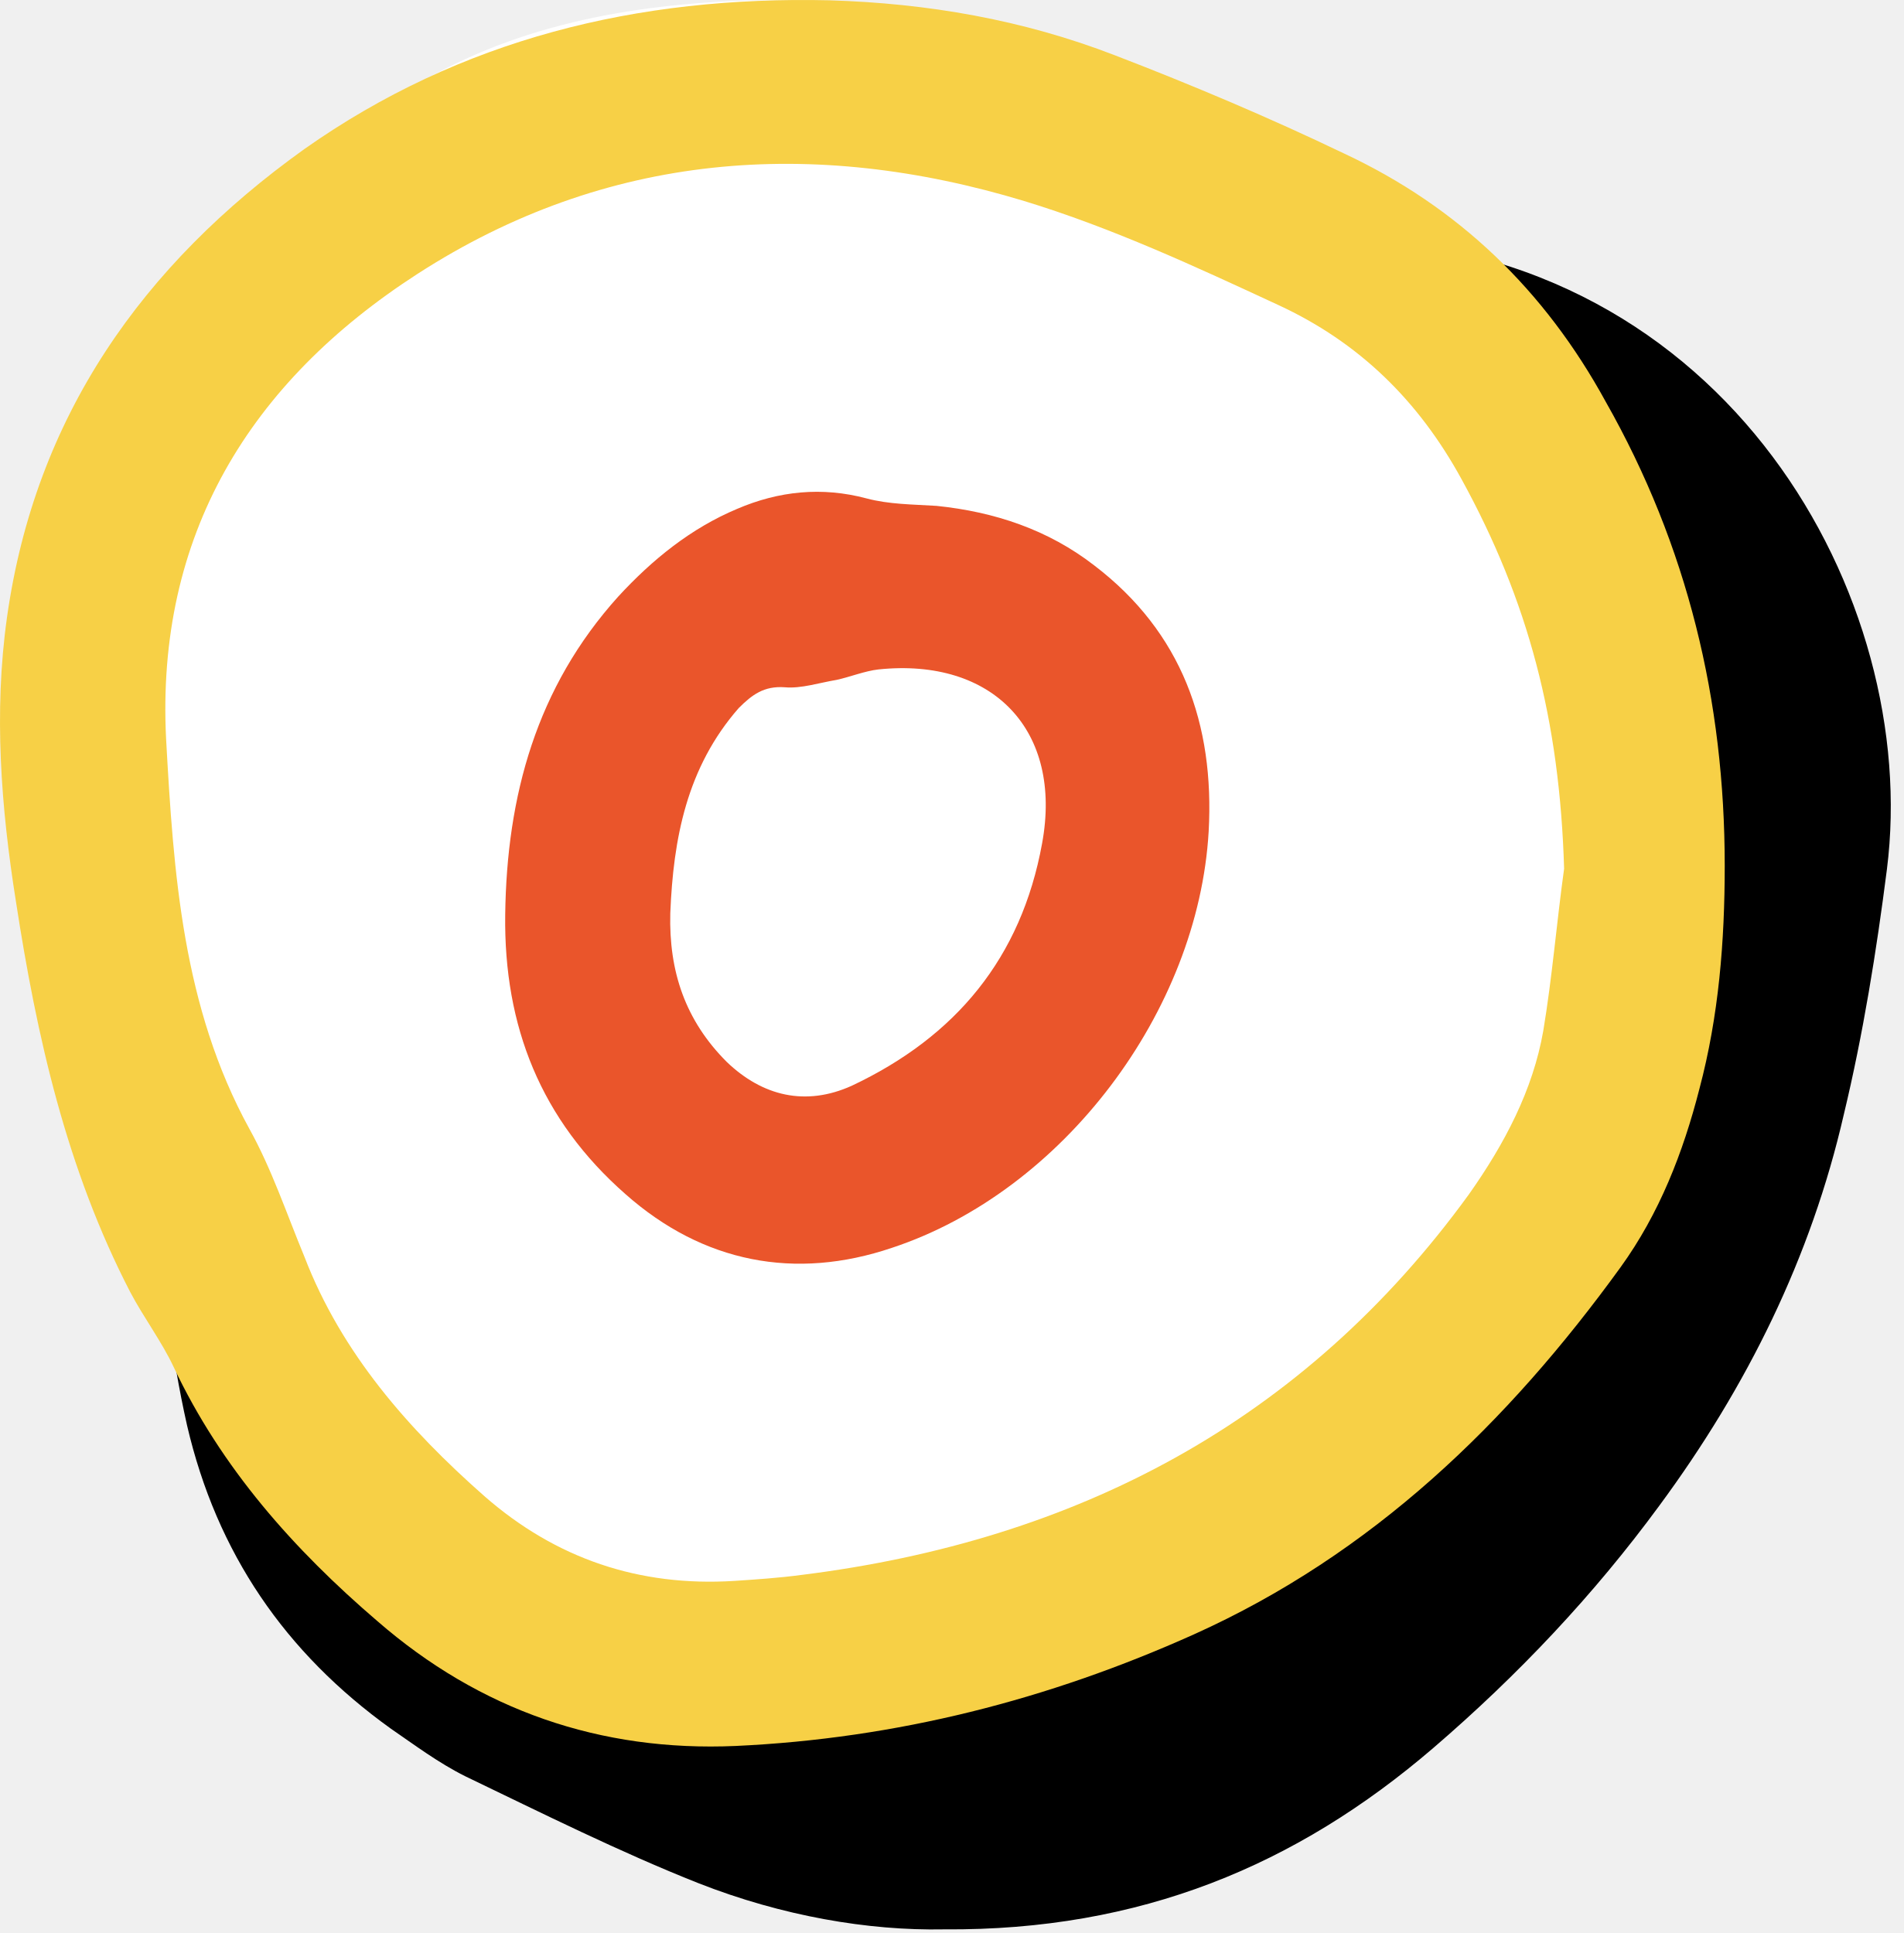
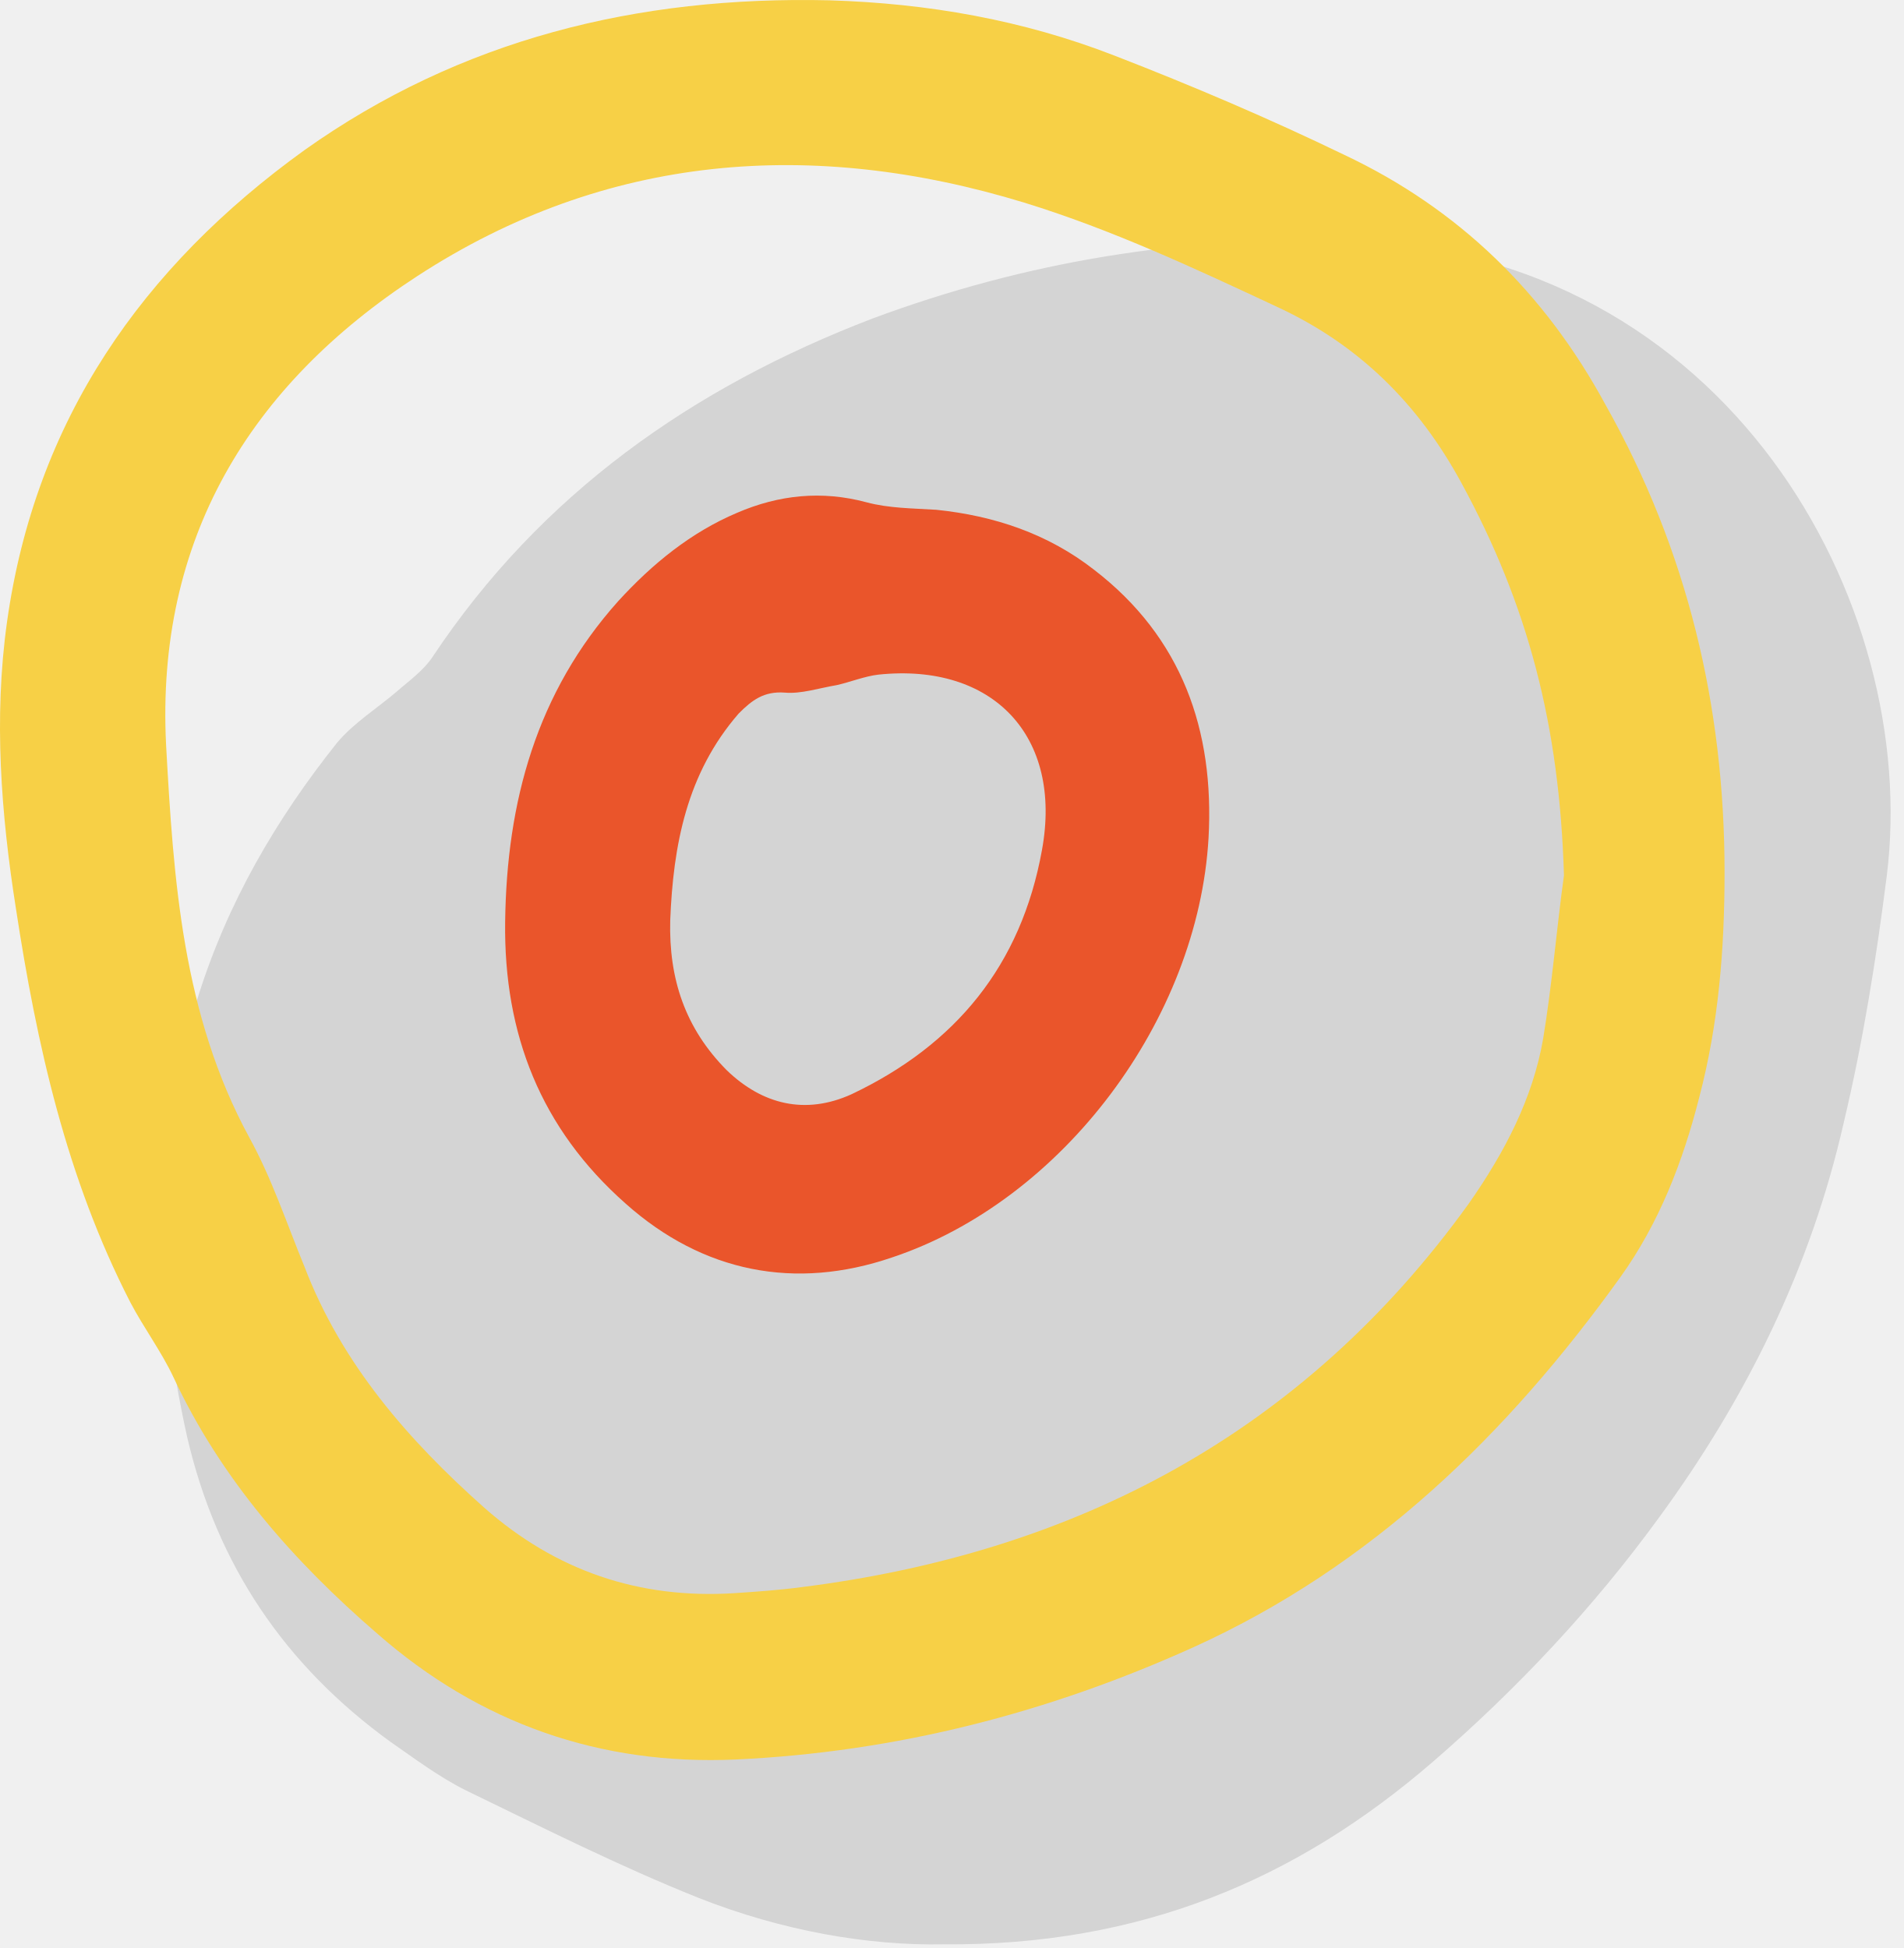
- <svg xmlns="http://www.w3.org/2000/svg" width="128" height="130" viewBox="0 0 128 130" fill="none">
-   <path d="M63.476 129.755C58.376 129.855 52.576 128.855 46.976 126.655C41.676 124.555 36.476 121.955 31.276 119.455C29.476 118.555 27.876 117.355 26.276 116.255C19.176 111.155 14.576 104.455 12.576 95.855C10.376 86.055 10.276 76.355 13.276 66.655C15.276 60.255 18.576 54.655 22.676 49.555C23.776 48.255 25.376 47.255 26.676 46.155C27.476 45.455 28.476 44.755 29.076 43.855C36.376 32.955 46.576 25.855 58.676 21.255C68.976 17.455 79.476 15.755 90.476 16.055C116.176 16.755 129.176 40.255 126.876 58.455C126.176 63.955 125.276 69.555 123.976 74.955C121.776 84.555 117.476 93.255 111.576 101.255C107.176 107.255 102.076 112.655 96.376 117.555C87.176 125.455 76.676 129.855 63.476 129.755Z" fill="black" />
-   <path d="M54.27 111.374C38.57 111.474 28.87 107.774 20.47 100.774C15.87 97.074 12.57 92.374 10.27 87.074C6.47 78.074 3.87 68.774 2.57 59.174C1.57 52.074 1.67 44.974 3.57 37.974C7.17 24.874 14.97 14.774 25.87 7.074C32.87 2.174 40.87 0.474 49.17 0.074C55.47 -0.226 61.67 0.774 67.67 2.574C73.67 4.474 79.57 6.674 85.47 9.074C90.67 11.174 94.97 14.674 98.27 19.274C105.07 28.574 109.27 38.874 110.57 50.374C111.27 56.874 110.27 63.174 107.67 69.074C101.77 82.374 92.87 93.274 80.97 101.374C71.47 107.874 60.97 111.374 54.27 111.374Z" fill="white" />
-   <path d="M115.97 58.221C115.97 63.321 115.57 68.321 114.27 73.221C113.17 77.521 111.57 81.621 108.97 85.221C101.37 95.721 92.27 104.521 80.27 109.921C70.47 114.321 60.27 116.921 49.47 117.421C40.37 117.821 32.27 115.021 25.37 109.021C19.77 104.221 14.87 98.721 11.67 91.921C10.87 90.221 9.67 88.621 8.77 86.921C4.47 78.621 2.47 69.721 1.07 60.621C0.07 54.321 -0.43 47.921 0.47 41.521C2.37 28.021 9.57 17.821 20.47 10.021C30.97 2.621 42.87 -0.279 55.77 0.021C62.37 0.221 68.77 1.321 74.97 3.721C80.17 5.721 85.37 7.921 90.37 10.321C98.07 13.921 103.87 19.521 107.97 27.021C113.47 36.721 115.97 47.121 115.97 58.221ZM105.17 58.421C104.87 48.421 102.77 40.421 98.27 32.221C95.37 26.921 91.37 23.021 85.97 20.521C80.37 17.921 74.77 15.321 68.87 13.521C54.67 9.221 40.77 10.221 28.07 18.421C16.77 25.721 10.47 36.021 11.17 49.721C11.67 58.721 12.27 67.721 16.77 75.921C18.27 78.621 19.27 81.621 20.47 84.521C22.97 91.021 27.47 96.121 32.57 100.621C37.37 104.821 42.97 106.721 49.37 106.321C50.87 106.221 52.37 106.121 53.87 105.921C72.37 103.621 87.67 95.621 98.77 80.321C101.17 76.921 103.07 73.321 103.77 69.321C104.37 65.721 104.67 62.021 105.17 58.421Z" fill="#F7D046" />
-   <path d="M33.97 61.521C34.07 53.521 36.07 46.221 41.57 40.121C43.87 37.621 46.47 35.521 49.57 34.221C52.37 33.021 55.27 32.721 58.27 33.521C59.77 33.921 61.37 33.921 62.97 34.021C66.87 34.421 70.47 35.621 73.57 38.021C79.47 42.521 81.67 48.721 81.27 55.921C80.57 68.021 71.47 80.121 59.97 83.921C53.47 86.121 47.27 84.921 42.07 80.321C36.37 75.321 33.87 69.021 33.97 61.521ZM45.07 61.421C44.97 65.321 46.07 68.621 48.87 71.421C51.27 73.721 54.17 74.421 57.27 73.021C64.27 69.721 68.67 64.421 70.07 56.721C71.47 49.121 66.77 44.221 59.07 45.021C58.17 45.121 57.17 45.521 56.27 45.721C55.07 45.921 53.87 46.321 52.77 46.221C51.37 46.121 50.57 46.721 49.67 47.621C46.17 51.621 45.27 56.421 45.07 61.421Z" fill="#EA552B" />
+ <svg xmlns="http://www.w3.org/2000/svg" width="127" height="130" viewBox="0 0 127 130" fill="none">
+   <g clip-path="url(#clip0_44_2)">
+     <path d="M62.98 129.755C57.92 129.855 52.166 128.855 46.609 126.655C41.351 124.555 36.191 121.955 31.032 119.455C29.246 118.555 27.659 117.355 26.071 116.255C19.026 111.155 14.462 104.455 12.478 95.855C10.295 86.055 10.196 76.355 13.172 66.655C15.157 60.255 18.431 54.655 22.499 49.555C23.59 48.255 25.178 47.255 26.468 46.155C27.262 45.455 28.254 44.755 28.849 43.855C36.092 32.955 46.212 25.855 58.218 21.255C68.437 17.455 78.855 15.755 89.769 16.055C115.268 16.755 128.167 40.255 125.885 58.455C125.19 63.955 124.297 69.555 123.007 74.955C120.825 84.555 116.558 93.255 110.704 101.255C106.339 107.255 101.279 112.655 95.623 117.555C86.495 125.455 76.077 129.855 62.98 129.755Z" fill="black" fill-opacity="0.12" />
+     <path d="M115.064 58.221C115.064 63.321 114.667 68.321 113.377 73.221C112.286 77.521 110.698 81.621 108.119 85.221C100.578 95.721 91.549 104.521 79.643 109.921C69.919 114.321 59.799 116.921 49.083 117.421C40.054 117.821 32.018 115.021 25.172 109.021C19.615 104.221 14.754 98.721 11.579 91.921C10.785 90.221 9.594 88.621 8.701 86.921C4.435 78.621 2.45 69.721 1.061 60.621C0.069 54.321 -0.427 47.921 0.466 41.521C2.351 28.021 9.495 17.821 20.31 10.021C30.728 2.621 42.535 -0.279 55.334 0.021C61.882 0.221 68.232 1.321 74.384 3.721C79.543 5.721 84.703 7.921 89.664 10.321C97.303 13.921 103.059 19.521 107.126 27.021C112.584 36.721 115.064 47.121 115.064 58.221ZM104.348 58.421C104.051 48.421 101.967 40.421 97.502 32.221C94.625 26.921 90.656 23.021 85.298 20.521C79.742 17.921 74.186 15.321 68.332 13.521C54.243 9.221 40.451 10.221 27.85 18.421C16.639 25.721 10.388 36.021 11.082 49.721C11.579 58.721 12.174 67.721 16.639 75.921C18.127 78.621 19.119 81.621 20.31 84.521C22.79 91.021 27.255 96.121 32.315 100.621C37.078 104.821 42.634 106.721 48.984 106.321C50.472 106.221 51.961 106.121 53.449 105.921C71.804 103.621 86.985 95.621 97.998 80.321C100.38 76.921 102.265 73.321 102.959 69.321C103.555 65.721 103.852 62.021 104.348 58.421Z" fill="#F7D046" />
+     <path d="M33.704 61.521C33.803 53.521 35.788 46.221 41.245 40.121C43.527 37.621 46.107 35.521 49.182 34.221C51.961 33.021 54.838 32.721 57.814 33.521C59.303 33.921 60.89 33.921 62.478 34.021C66.347 34.421 69.919 35.621 72.995 38.021C78.849 42.521 81.032 48.721 80.635 55.921C79.94 68.021 70.911 80.121 59.501 83.921C53.052 86.121 46.9 84.921 41.741 80.321C36.086 75.321 33.605 69.021 33.704 61.521ZM44.718 61.421C44.618 65.321 45.71 68.621 48.488 71.421C50.869 73.721 53.746 74.421 56.822 73.021C63.768 69.721 68.133 64.421 69.522 56.721C70.911 49.121 66.248 44.221 58.608 45.021C57.715 45.121 56.723 45.521 55.83 45.721C54.639 45.921 53.449 46.321 52.357 46.221C50.968 46.121 50.175 46.721 49.282 47.621C45.809 51.621 44.916 56.421 44.718 61.421Z" fill="#EA552B" />
+   </g>
+   <defs>
+     <clipPath id="clip0_44_2">
+       <rect width="127" height="130" fill="white" />
+     </clipPath>
+   </defs>
</svg>
